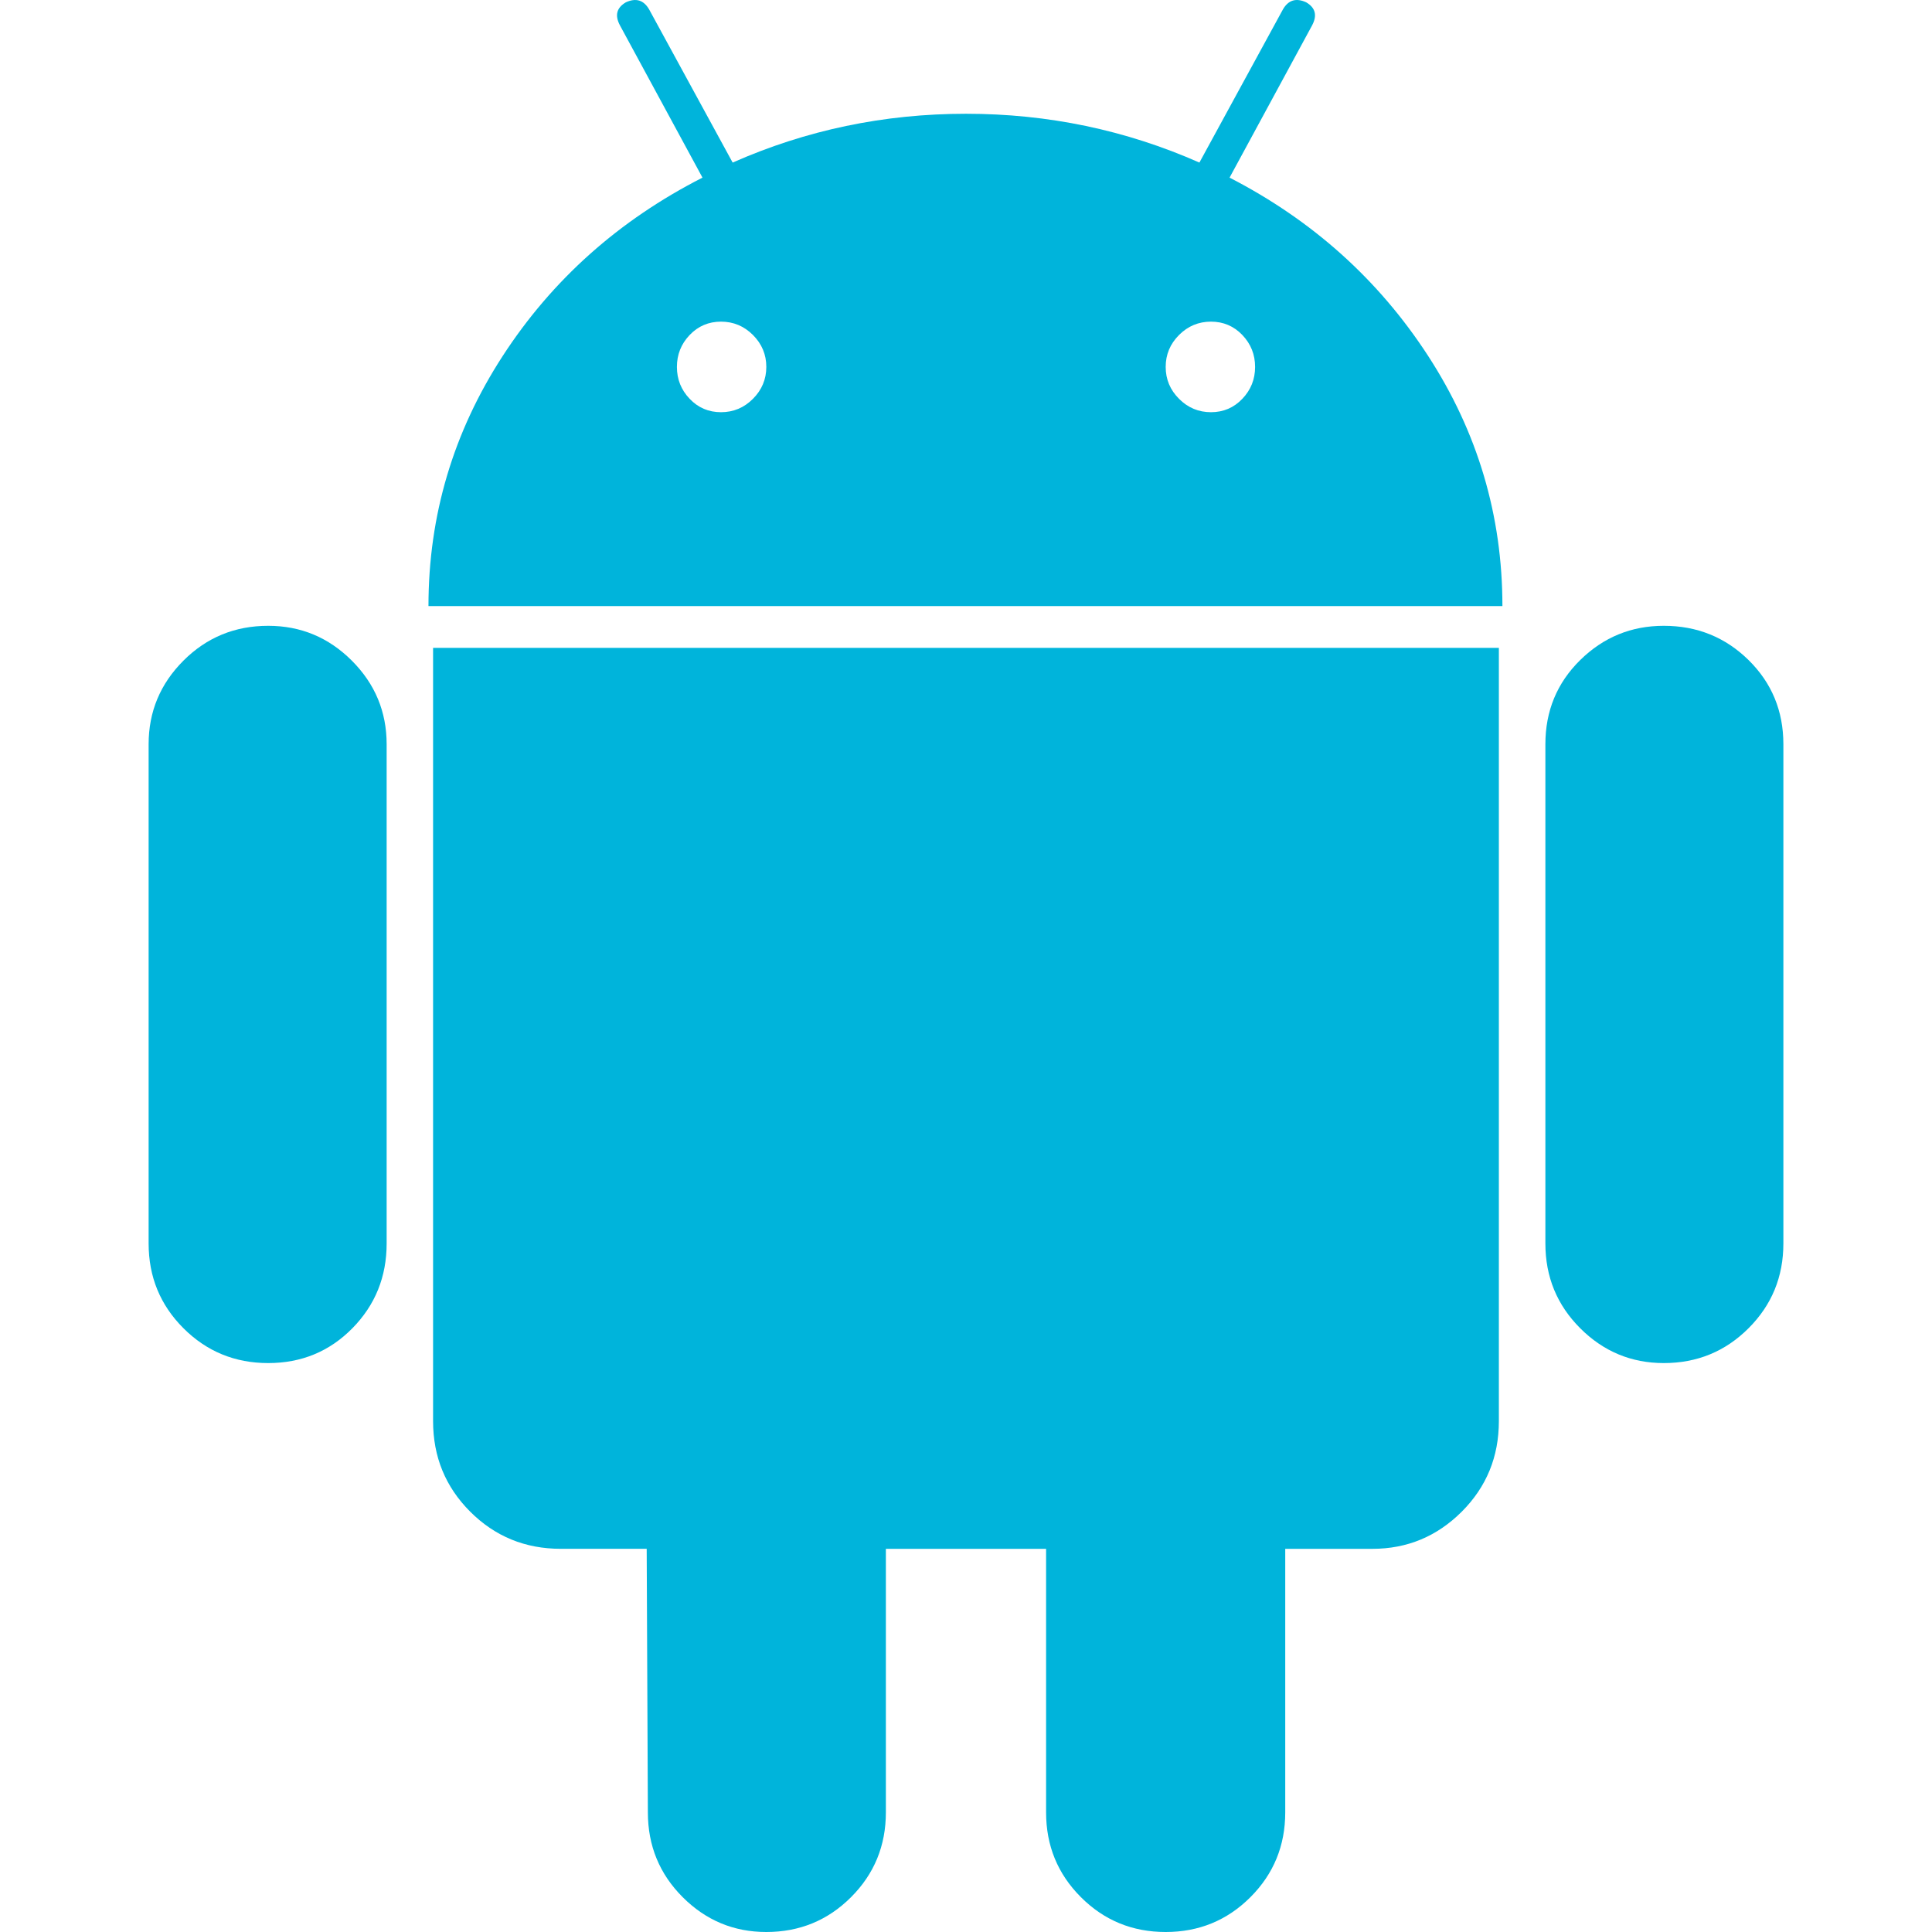
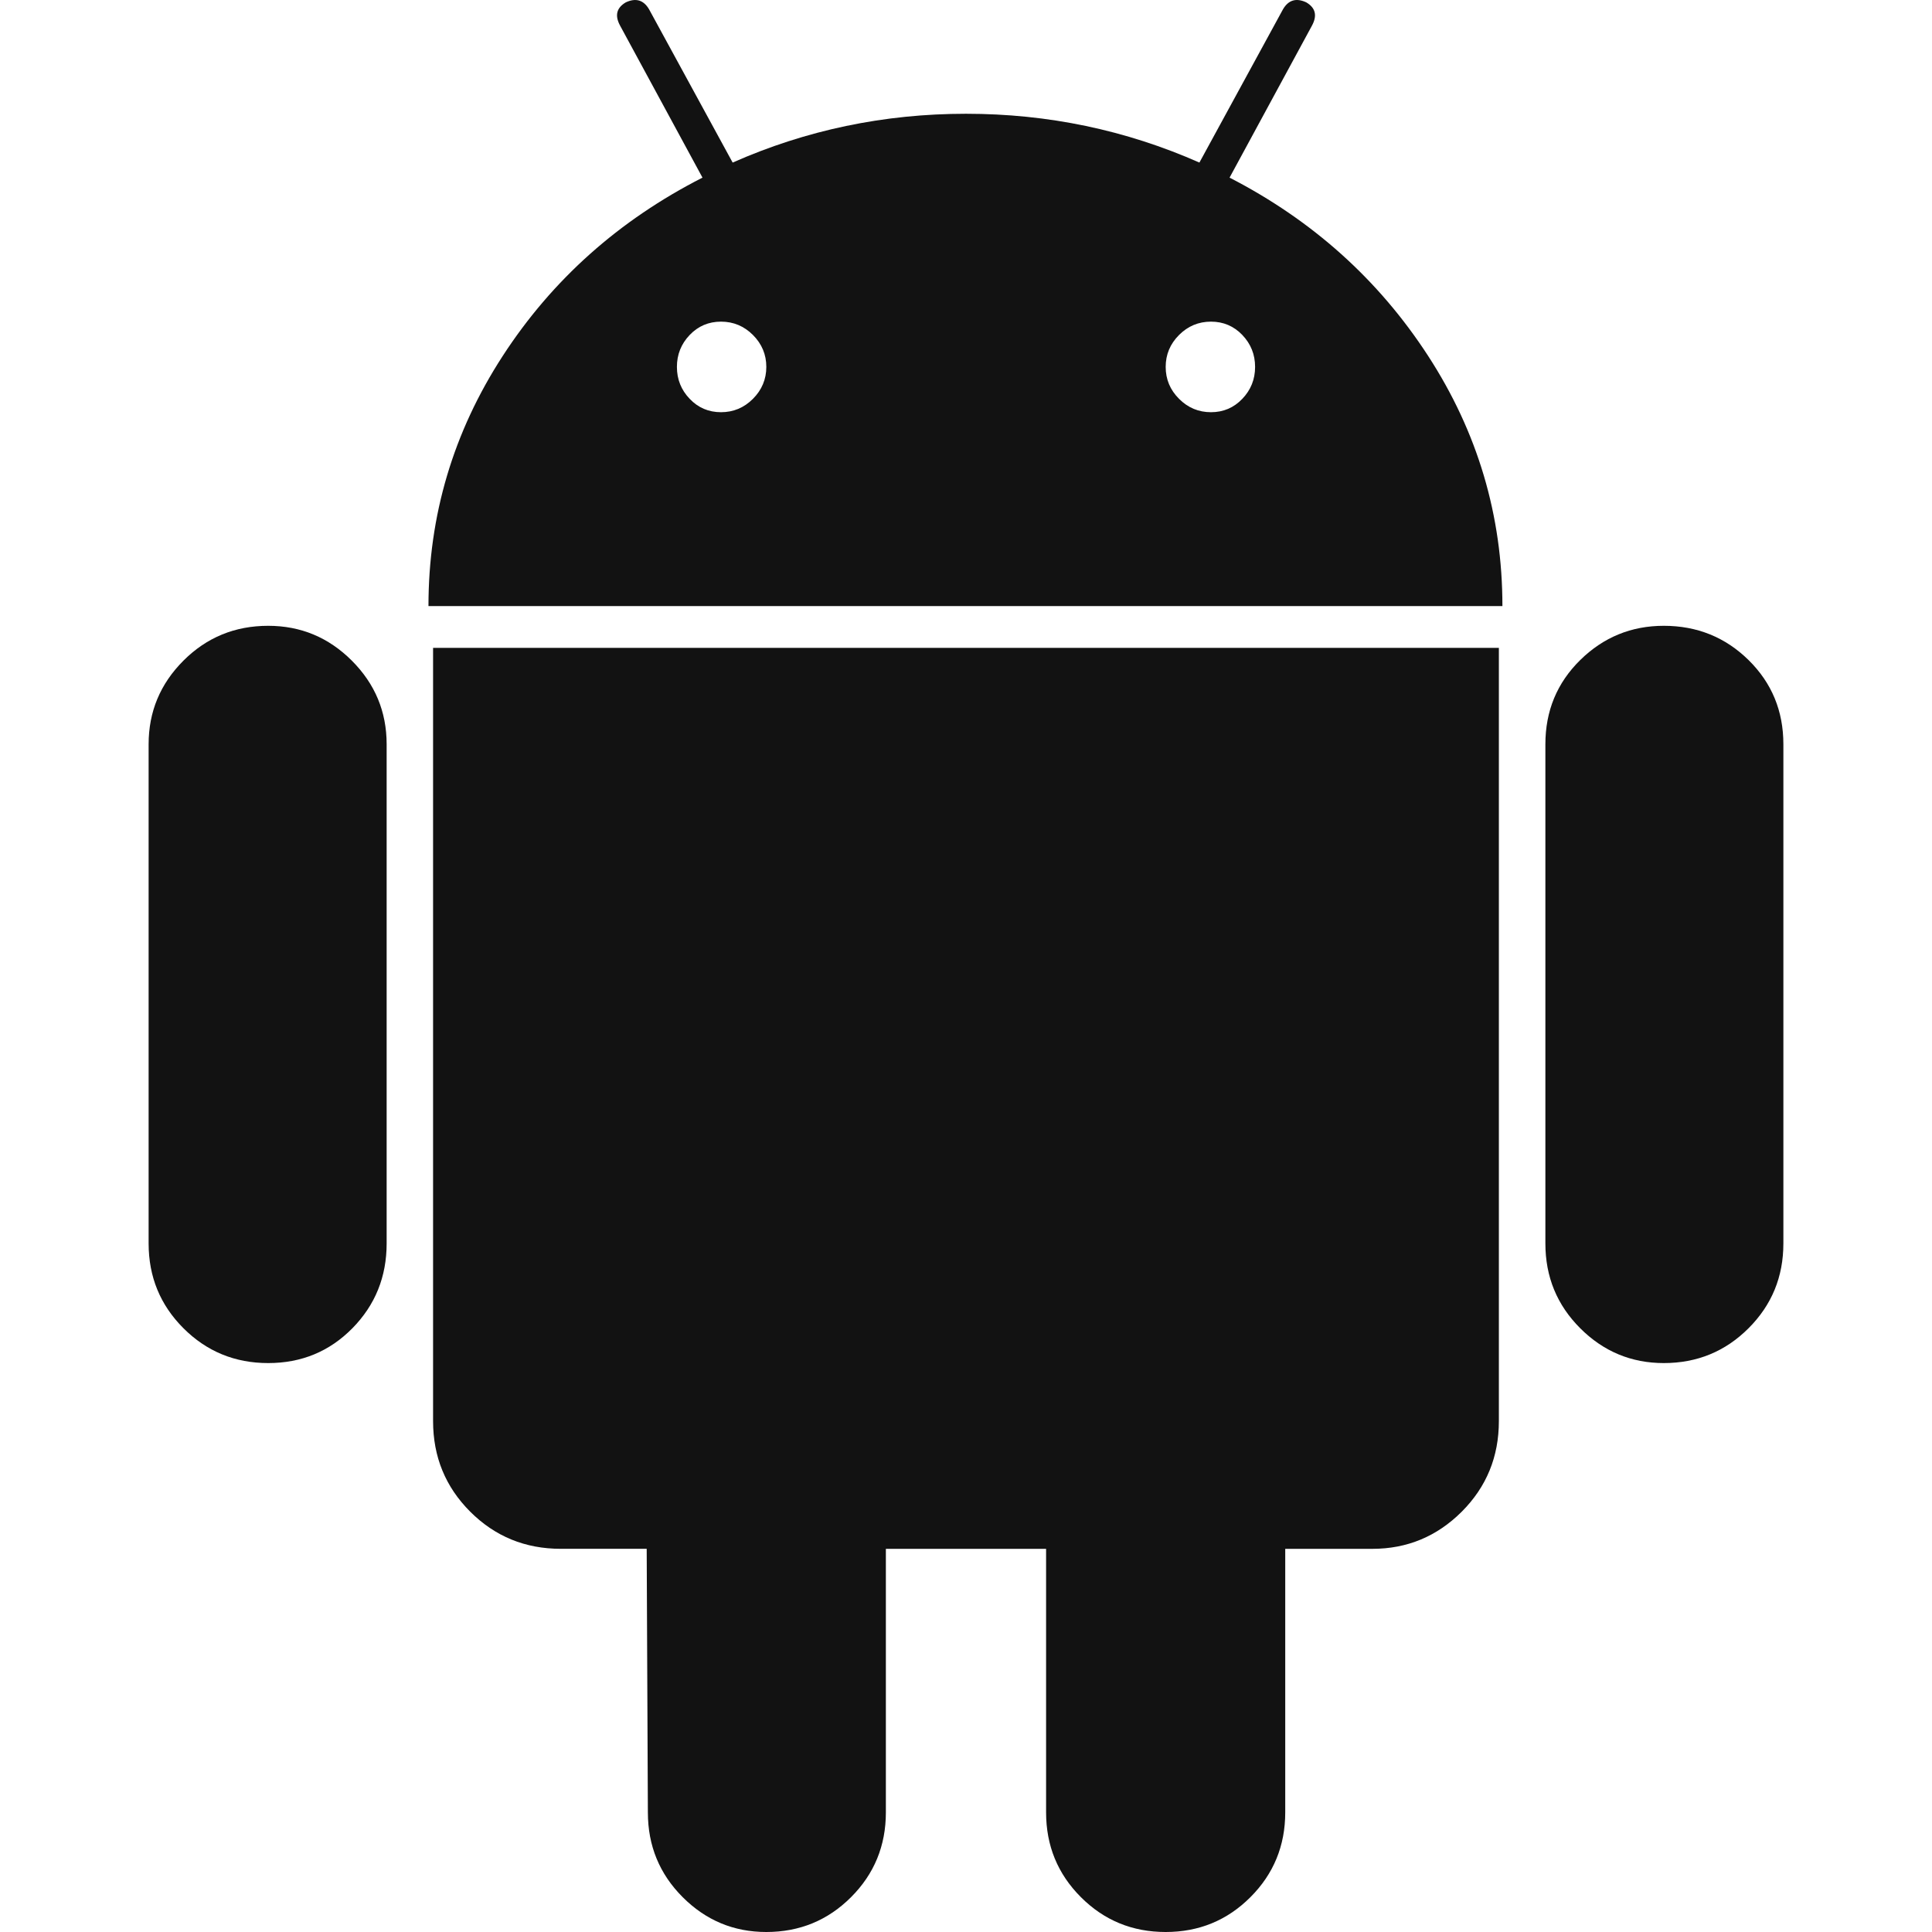
<svg xmlns="http://www.w3.org/2000/svg" version="1.1" id="Capa_1" x="0px" y="0px" width="553.048px" height="553.048px" viewBox="0 0 553.048 553.048" style="enable-background:new 0 0 553.048 553.048;" xml:space="preserve">
  <g>
    <g>
-       <path fill="#00b4db" d="M76.774,179.141c-9.529,0-17.614,3.323-24.26,9.969c-6.646,6.646-9.97,14.621-9.97,23.929v142.914    c0,9.541,3.323,17.619,9.97,24.266c6.646,6.646,14.731,9.97,24.26,9.97c9.522,0,17.558-3.323,24.101-9.97    c6.53-6.646,9.804-14.725,9.804-24.266V213.039c0-9.309-3.323-17.283-9.97-23.929C94.062,182.464,86.082,179.141,76.774,179.141z" />
-       <path fill="#00b4db" d="M351.972,50.847L375.57,7.315c1.549-2.882,0.998-5.092-1.658-6.646c-2.883-1.34-5.098-0.661-6.646,1.989l-23.928,43.88    c-21.055-9.309-43.324-13.972-66.807-13.972c-23.488,0-45.759,4.664-66.806,13.972l-23.929-43.88    c-1.555-2.65-3.77-3.323-6.646-1.989c-2.662,1.561-3.213,3.764-1.658,6.646l23.599,43.532    c-23.929,12.203-42.987,29.198-57.167,51.022c-14.18,21.836-21.273,45.698-21.273,71.628h307.426    c0-25.924-7.094-49.787-21.273-71.628C394.623,80.045,375.675,63.05,351.972,50.847z M215.539,114.165    c-2.552,2.558-5.6,3.831-9.143,3.831c-3.55,0-6.536-1.273-8.972-3.831c-2.436-2.546-3.654-5.582-3.654-9.137    c0-3.543,1.218-6.585,3.654-9.137c2.436-2.546,5.429-3.819,8.972-3.819s6.591,1.273,9.143,3.819    c2.546,2.558,3.825,5.594,3.825,9.137C219.357,108.577,218.079,111.619,215.539,114.165z M355.625,114.165    c-2.441,2.558-5.434,3.831-8.971,3.831c-3.551,0-6.598-1.273-9.145-3.831c-2.551-2.546-3.824-5.582-3.824-9.137    c0-3.543,1.273-6.585,3.824-9.137c2.547-2.546,5.594-3.819,9.145-3.819c3.543,0,6.529,1.273,8.971,3.819    c2.438,2.558,3.654,5.594,3.654,9.137C359.279,108.577,358.062,111.619,355.625,114.165z" />
-       <path fill="#00b4db" d="M123.971,406.804c0,10.202,3.543,18.838,10.63,25.925c7.093,7.087,15.729,10.63,25.924,10.63h24.596l0.337,75.454    c0,9.528,3.323,17.619,9.969,24.266s14.627,9.97,23.929,9.97c9.523,0,17.613-3.323,24.26-9.97s9.97-14.737,9.97-24.266v-75.447    h45.864v75.447c0,9.528,3.322,17.619,9.969,24.266s14.73,9.97,24.26,9.97c9.523,0,17.613-3.323,24.26-9.97    s9.969-14.737,9.969-24.266v-75.447h24.928c9.969,0,18.494-3.544,25.594-10.631c7.086-7.087,10.631-15.723,10.631-25.924V185.45    H123.971V406.804z" />
-       <path fill="#00b4db" d="M476.275,179.141c-9.309,0-17.283,3.274-23.93,9.804c-6.646,6.542-9.969,14.578-9.969,24.094v142.914    c0,9.541,3.322,17.619,9.969,24.266s14.627,9.97,23.93,9.97c9.523,0,17.613-3.323,24.26-9.97s9.969-14.725,9.969-24.266V213.039    c0-9.517-3.322-17.552-9.969-24.094C493.888,182.415,485.798,179.141,476.275,179.141z" />
+       <path fill="#121212" d="M76.774,179.141c-9.529,0-17.614,3.323-24.26,9.969c-6.646,6.646-9.97,14.621-9.97,23.929v142.914    c0,9.541,3.323,17.619,9.97,24.266c6.646,6.646,14.731,9.97,24.26,9.97c9.522,0,17.558-3.323,24.101-9.97    c6.53-6.646,9.804-14.725,9.804-24.266V213.039c0-9.309-3.323-17.283-9.97-23.929C94.062,182.464,86.082,179.141,76.774,179.141z" />
+       <path fill="#121212" d="M351.972,50.847L375.57,7.315c1.549-2.882,0.998-5.092-1.658-6.646c-2.883-1.34-5.098-0.661-6.646,1.989l-23.928,43.88    c-21.055-9.309-43.324-13.972-66.807-13.972c-23.488,0-45.759,4.664-66.806,13.972l-23.929-43.88    c-1.555-2.65-3.77-3.323-6.646-1.989c-2.662,1.561-3.213,3.764-1.658,6.646l23.599,43.532    c-23.929,12.203-42.987,29.198-57.167,51.022c-14.18,21.836-21.273,45.698-21.273,71.628h307.426    c0-25.924-7.094-49.787-21.273-71.628C394.623,80.045,375.675,63.05,351.972,50.847z M215.539,114.165    c-2.552,2.558-5.6,3.831-9.143,3.831c-3.55,0-6.536-1.273-8.972-3.831c-2.436-2.546-3.654-5.582-3.654-9.137    c0-3.543,1.218-6.585,3.654-9.137c2.436-2.546,5.429-3.819,8.972-3.819s6.591,1.273,9.143,3.819    c2.546,2.558,3.825,5.594,3.825,9.137C219.357,108.577,218.079,111.619,215.539,114.165z M355.625,114.165    c-2.441,2.558-5.434,3.831-8.971,3.831c-3.551,0-6.598-1.273-9.145-3.831c-2.551-2.546-3.824-5.582-3.824-9.137    c0-3.543,1.273-6.585,3.824-9.137c2.547-2.546,5.594-3.819,9.145-3.819c3.543,0,6.529,1.273,8.971,3.819    c2.438,2.558,3.654,5.594,3.654,9.137C359.279,108.577,358.062,111.619,355.625,114.165z" />
+       <path fill="#121212" d="M123.971,406.804c0,10.202,3.543,18.838,10.63,25.925c7.093,7.087,15.729,10.63,25.924,10.63h24.596l0.337,75.454    c0,9.528,3.323,17.619,9.969,24.266s14.627,9.97,23.929,9.97c9.523,0,17.613-3.323,24.26-9.97s9.97-14.737,9.97-24.266v-75.447    h45.864v75.447c0,9.528,3.322,17.619,9.969,24.266s14.73,9.97,24.26,9.97c9.523,0,17.613-3.323,24.26-9.97    s9.969-14.737,9.969-24.266v-75.447h24.928c9.969,0,18.494-3.544,25.594-10.631c7.086-7.087,10.631-15.723,10.631-25.924V185.45    H123.971V406.804z" />
+       <path fill="#121212" d="M476.275,179.141c-9.309,0-17.283,3.274-23.93,9.804c-6.646,6.542-9.969,14.578-9.969,24.094v142.914    c0,9.541,3.322,17.619,9.969,24.266s14.627,9.97,23.93,9.97c9.523,0,17.613-3.323,24.26-9.97s9.969-14.725,9.969-24.266V213.039    c0-9.517-3.322-17.552-9.969-24.094C493.888,182.415,485.798,179.141,476.275,179.141z" />
    </g>
  </g>
  <g>
</g>
  <g>
</g>
  <g>
</g>
  <g>
</g>
  <g>
</g>
  <g>
</g>
  <g>
</g>
  <g>
</g>
  <g>
</g>
  <g>
</g>
  <g>
</g>
  <g>
</g>
  <g>
</g>
  <g>
</g>
  <g>
</g>
</svg>
